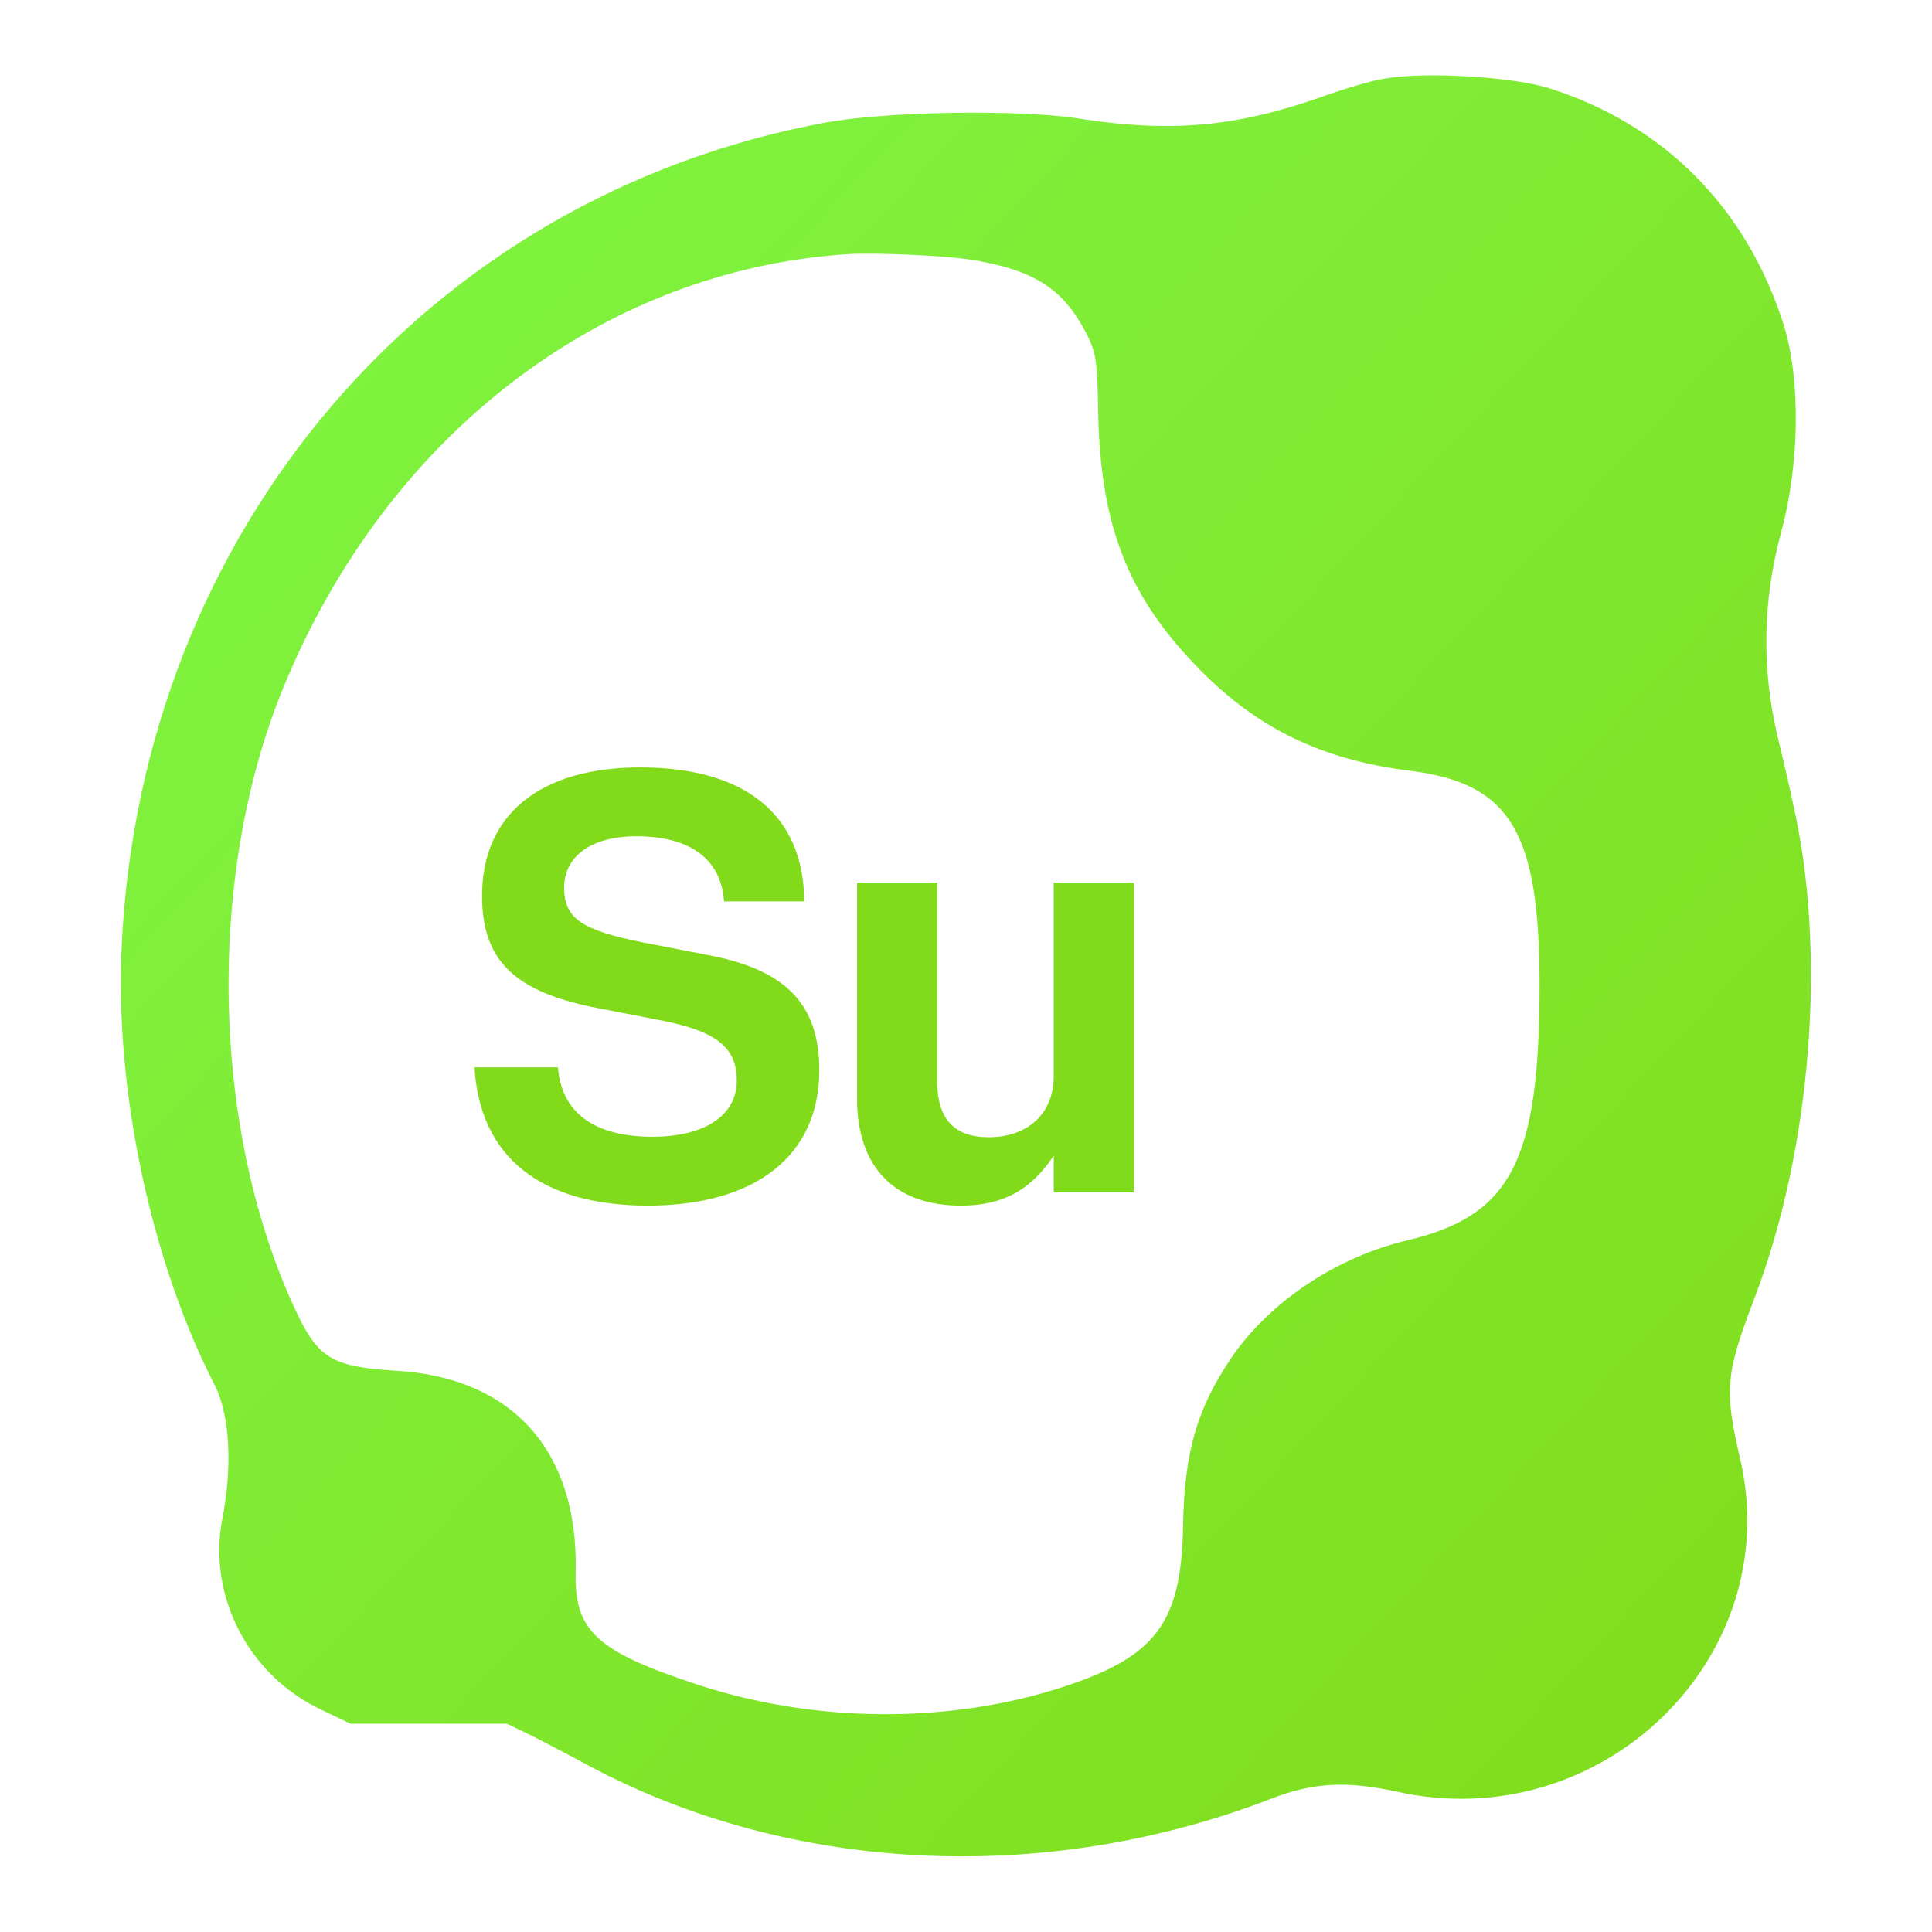
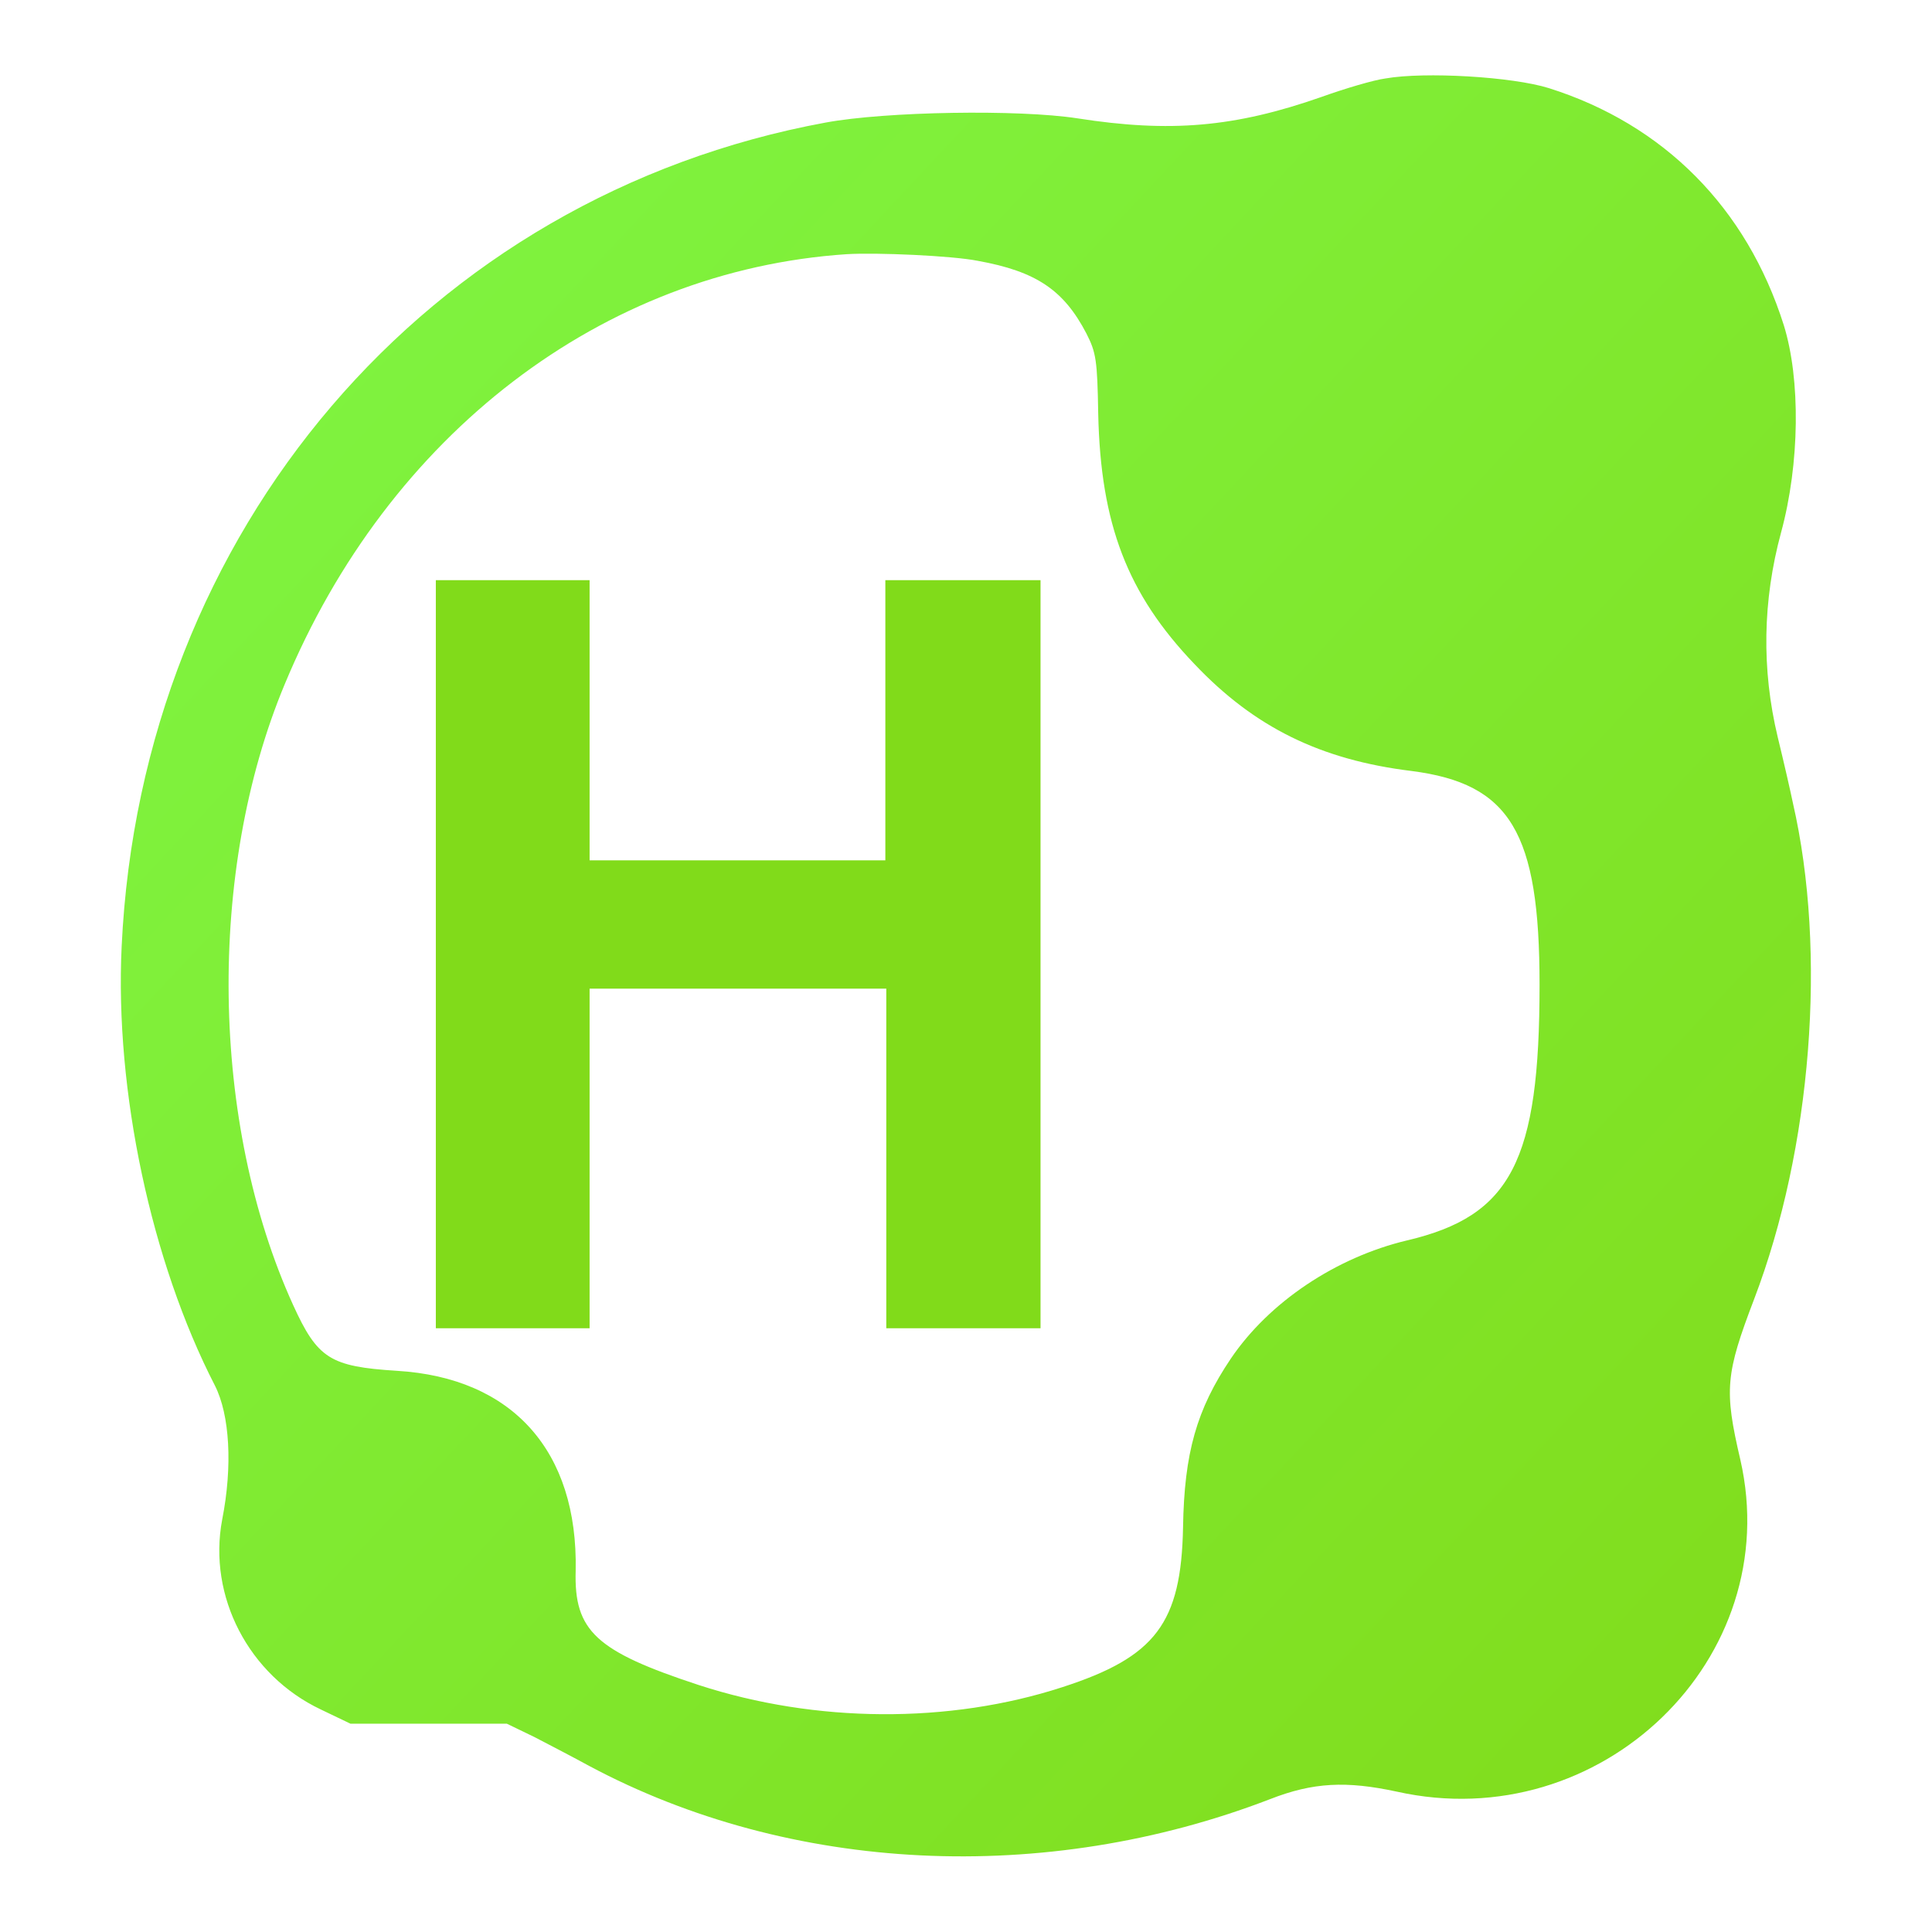
<svg xmlns="http://www.w3.org/2000/svg" viewBox="0 0 64 64" role="img" aria-label="Harvest Row">
  <defs>
    <linearGradient id="g" x1="0" y1="0" x2="1" y2="1">
      <stop offset="0" stop-color="#7FF745" />
      <stop offset="1" stop-color="#81DB1A" />
    </linearGradient>
  </defs>
  <rect width="64" height="64" fill="#FFFFFF" />
  <path fill-rule="evenodd" fill="url(#g)" d="M 45.89,2.60 C 45.51,2.65 44.56,2.93 43.78,3.21 C 40.90,4.22 38.76,4.40 35.69,3.92 C 33.75,3.62 29.35,3.69 27.35,4.06 C 14.16,6.49 4.68,17.57 4.03,31.35 C 3.80,36.14 5.01,41.80 7.12,45.90 C 7.61,46.87 7.71,48.56 7.36,50.34 C 6.88,52.88 8.24,55.50 10.63,56.63 L 11.61,57.10 L 14.20,57.10 L 16.79,57.10 L 17.70,57.54 C 18.20,57.80 19.01,58.22 19.52,58.50 C 26.19,62.06 34.61,62.47 42.07,59.60 C 43.50,59.04 44.60,58.99 46.27,59.35 C 53.03,60.86 59.16,54.94 57.65,48.35 C 57.11,46.04 57.16,45.52 58.11,43.03 C 60.01,38.05 60.53,31.55 59.39,26.59 C 59.31,26.20 59.09,25.24 58.89,24.42 C 58.35,22.17 58.39,19.89 59.00,17.64 C 59.62,15.36 59.65,12.57 59.09,10.77 C 57.86,6.88 55.11,4.12 51.31,2.92 C 50.10,2.54 47.19,2.37 45.89,2.60 M 32.39,8.64 C 34.33,8.99 35.24,9.61 35.99,11.05 C 36.31,11.68 36.35,11.93 36.38,13.71 C 36.46,17.36 37.34,19.67 39.57,22.00 C 41.55,24.09 43.74,25.17 46.76,25.54 C 50.03,25.96 51.00,27.57 51.00,32.62 C 51.00,38.46 50.06,40.28 46.61,41.09 C 44.26,41.65 42.04,43.13 40.77,45.01 C 39.64,46.69 39.23,48.13 39.19,50.59 C 39.13,53.77 38.28,54.89 35.19,55.89 C 31.44,57.11 27.02,57.08 23.15,55.82 C 19.74,54.70 19.01,54.03 19.07,52.03 C 19.15,48.07 16.98,45.64 13.15,45.41 C 10.94,45.27 10.52,45.01 9.71,43.23 C 6.97,37.21 6.85,28.85 9.43,22.67 C 12.87,14.38 19.96,8.96 28.05,8.42 C 29.03,8.36 31.54,8.47 32.39,8.64" />
-   <text x="27" y="39.5" text-anchor="middle" font-family="Helvetica, Arial, sans-serif" font-size="19" font-weight="700" fill="#81DB1A" letter-spacing="-0.5">Su</text>
+   <text x="24.4" y="44" text-anchor="middle" font-family="Helvetica, Arial, sans-serif" font-size="34" font-weight="700" fill="#81DB1A">H</text>
</svg>
